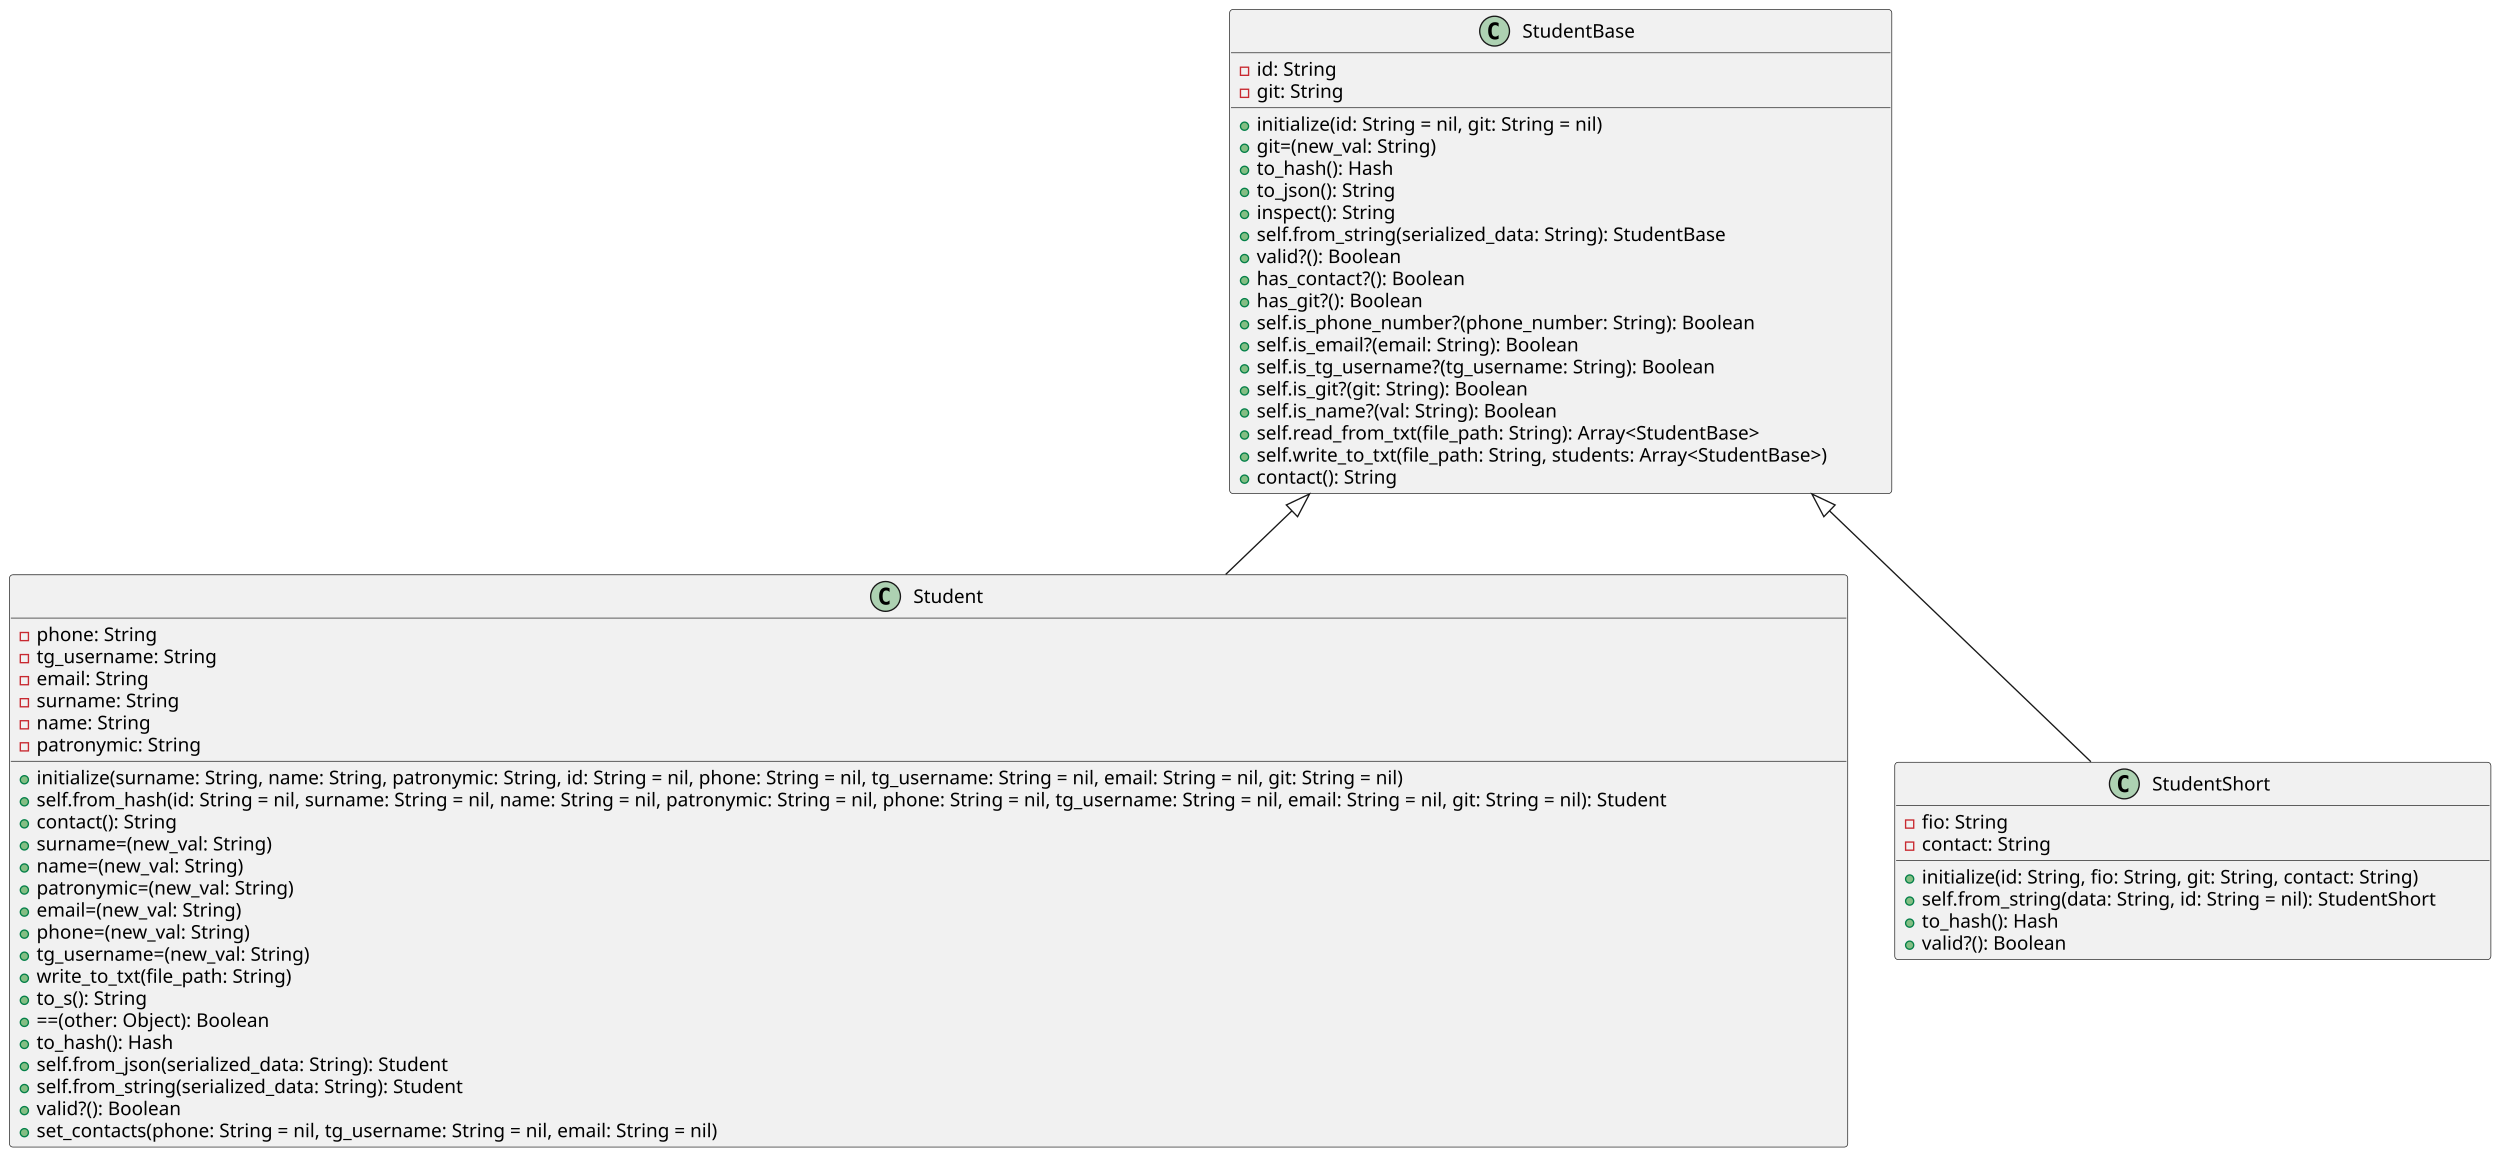
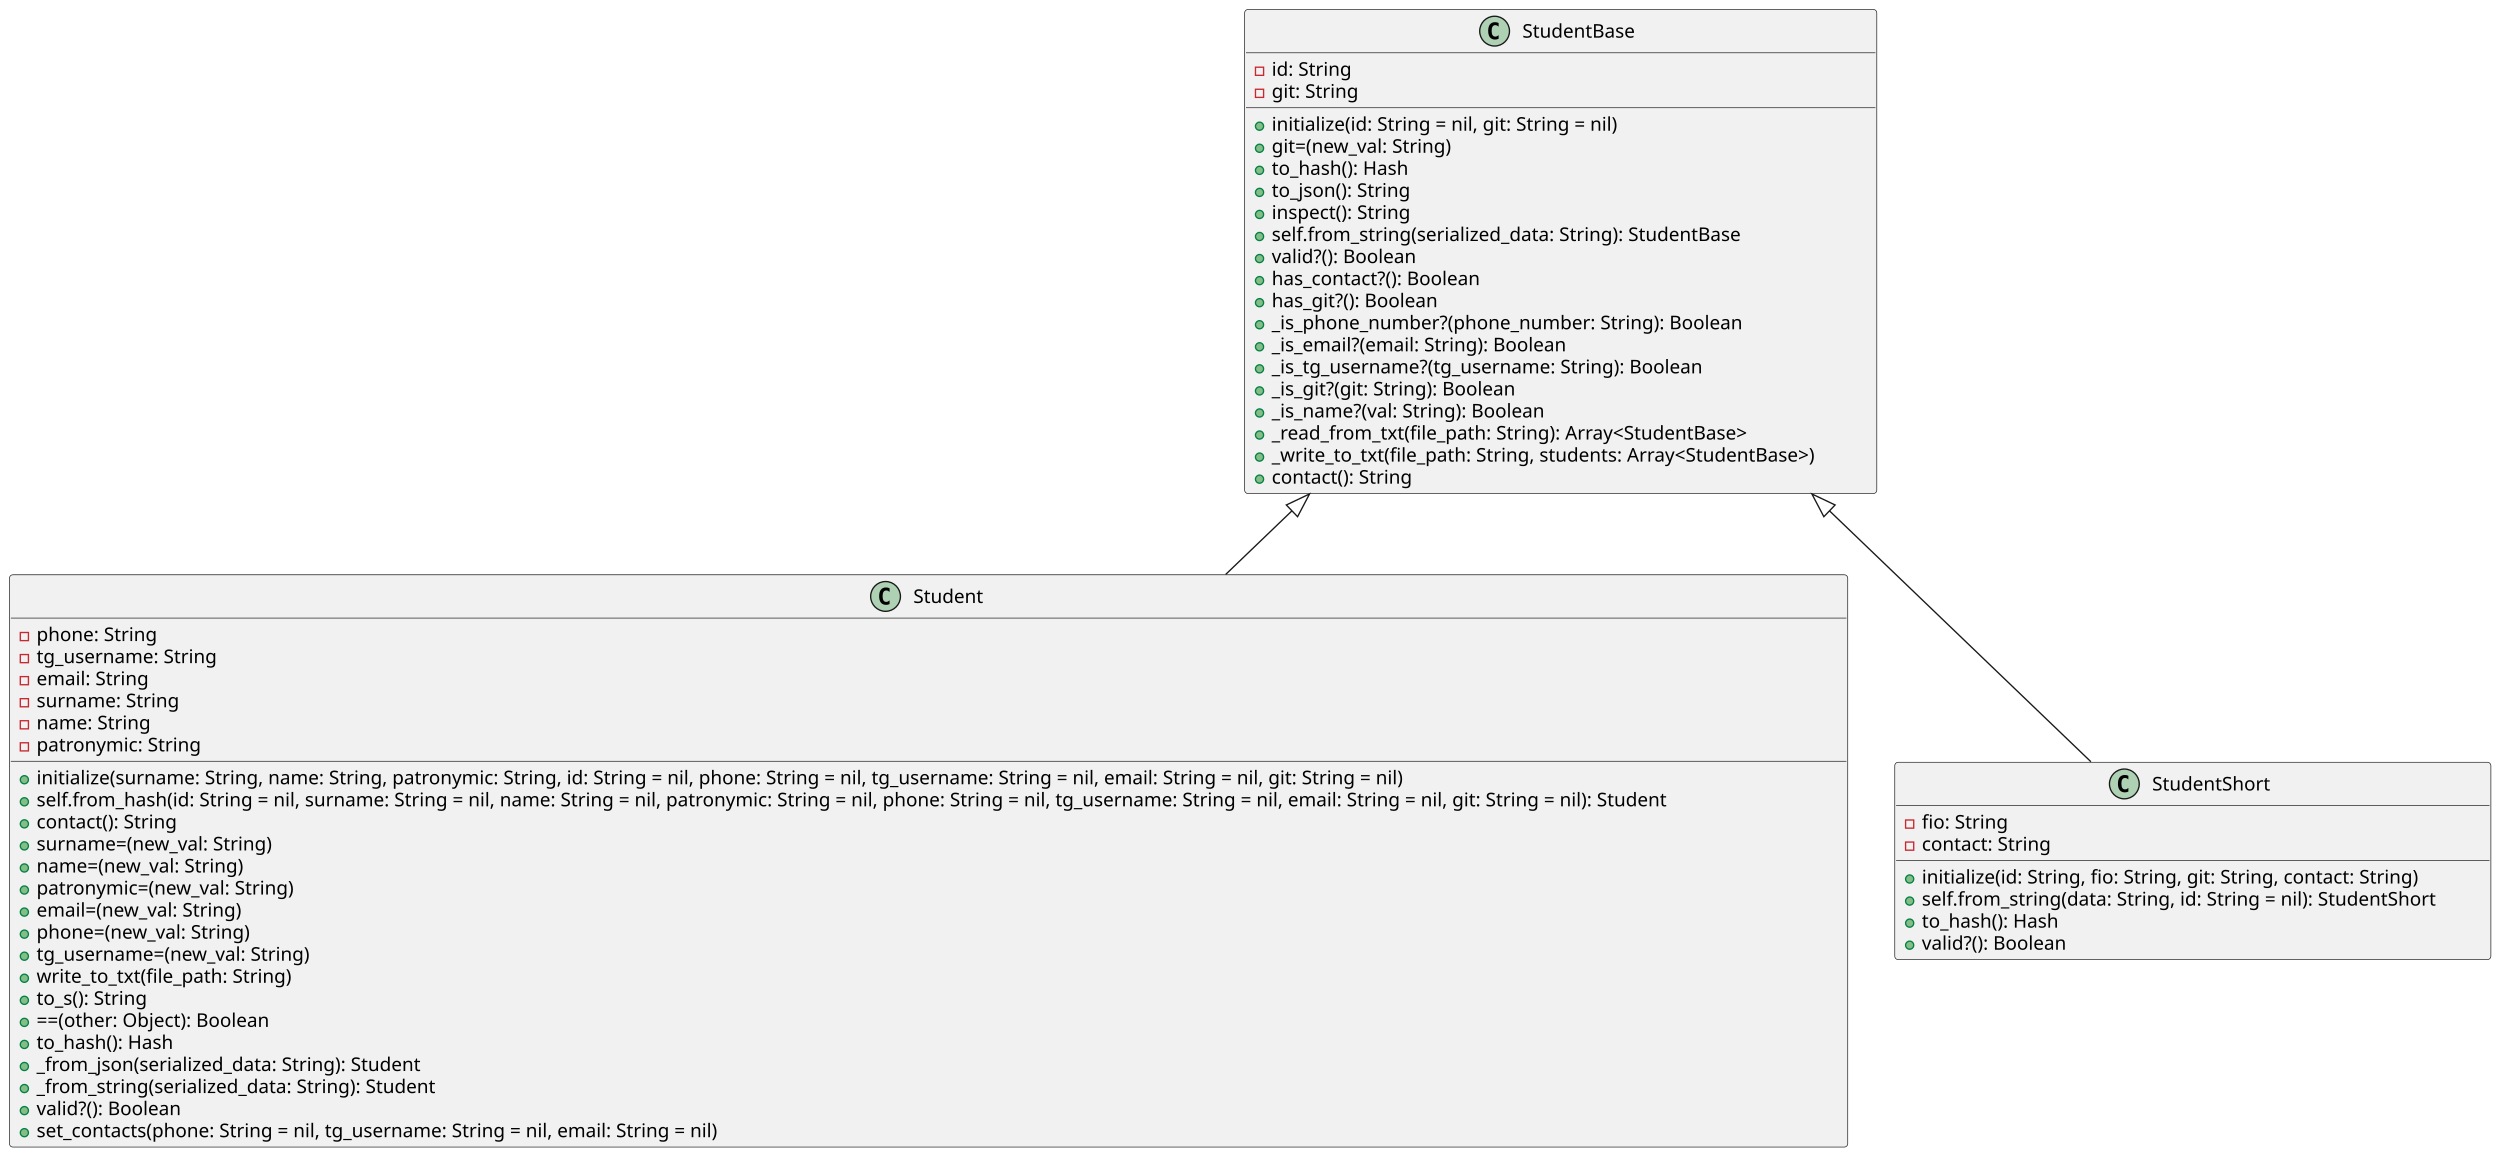
<svg xmlns="http://www.w3.org/2000/svg" contentStyleType="text/css" height="854px" preserveAspectRatio="none" style="width:1847px;height:854px;background:#FFFFFF;" version="1.1" viewBox="0 0 1847 854" width="1847px" zoomAndPan="magnify">
  <defs />
  <g>
    <g id="elem_StudentBase">
-       <rect codeLine="1" fill="#F1F1F1" height="357.641" id="StudentBase" rx="2.5" ry="2.5" style="stroke:#181818;stroke-width:0.5;" width="489.21" x="908.45" y="7" />
-       <ellipse cx="1104.204" cy="23" fill="#ADD1B2" rx="11" ry="11" style="stroke:#181818;stroke-width:1.0;" />
-       <path d="M1107.173,28.641 Q1106.594,28.938 1105.954,29.078 Q1105.313,29.234 1104.61,29.234 Q1102.11,29.234 1100.782,27.594 Q1099.469,25.938 1099.469,22.812 Q1099.469,19.688 1100.782,18.031 Q1102.11,16.375 1104.61,16.375 Q1105.313,16.375 1105.954,16.531 Q1106.61,16.688 1107.173,16.984 L1107.173,19.703 Q1106.548,19.125 1105.954,18.859 Q1105.36,18.578 1104.735,18.578 Q1103.391,18.578 1102.704,19.656 Q1102.016,20.719 1102.016,22.812 Q1102.016,24.906 1102.704,25.984 Q1103.391,27.047 1104.735,27.047 Q1105.36,27.047 1105.954,26.781 Q1106.548,26.5 1107.173,25.922 L1107.173,28.641 Z " fill="#000000" />
-       <text fill="#000000" font-family="sans-serif" font-size="14" lengthAdjust="spacing" textLength="89.202" x="1124.704" y="27.847">StudentBase</text>
-       <line style="stroke:#181818;stroke-width:0.5;" x1="909.45" x2="1396.66" y1="39" y2="39" />
-       <rect fill="none" height="6" style="stroke:#C82930;stroke-width:1.0;" width="6" x="916.45" y="49.648" />
-       <text fill="#000000" font-family="sans-serif" font-size="14" lengthAdjust="spacing" textLength="63.725" x="928.45" y="55.995">id: String</text>
-       <rect fill="none" height="6" style="stroke:#C82930;stroke-width:1.0;" width="6" x="916.45" y="65.945" />
-       <text fill="#000000" font-family="sans-serif" font-size="14" lengthAdjust="spacing" textLength="69.214" x="928.45" y="72.292">git: String</text>
-       <line style="stroke:#181818;stroke-width:0.5;" x1="909.45" x2="1396.66" y1="79.594" y2="79.594" />
-       <ellipse cx="919.45" cy="93.242" fill="#84BE84" rx="3" ry="3" style="stroke:#038048;stroke-width:1.0;" />
-       <text fill="#000000" font-family="sans-serif" font-size="14" lengthAdjust="spacing" textLength="285.681" x="928.45" y="96.589">initialize(id: String = nil, git: String = nil)</text>
-       <ellipse cx="919.45" cy="109.539" fill="#84BE84" rx="3" ry="3" style="stroke:#038048;stroke-width:1.0;" />
-       <text fill="#000000" font-family="sans-serif" font-size="14" lengthAdjust="spacing" textLength="148.559" x="928.45" y="112.886">git=(new_val: String)</text>
-       <ellipse cx="919.45" cy="125.836" fill="#84BE84" rx="3" ry="3" style="stroke:#038048;stroke-width:1.0;" />
-       <text fill="#000000" font-family="sans-serif" font-size="14" lengthAdjust="spacing" textLength="110.038" x="928.45" y="129.183">to_hash(): Hash</text>
-       <ellipse cx="919.45" cy="142.133" fill="#84BE84" rx="3" ry="3" style="stroke:#038048;stroke-width:1.0;" />
-       <text fill="#000000" font-family="sans-serif" font-size="14" lengthAdjust="spacing" textLength="111.549" x="928.45" y="145.48">to_json(): String</text>
-       <ellipse cx="919.45" cy="158.43" fill="#84BE84" rx="3" ry="3" style="stroke:#038048;stroke-width:1.0;" />
-       <text fill="#000000" font-family="sans-serif" font-size="14" lengthAdjust="spacing" textLength="112.615" x="928.45" y="161.776">inspect(): String</text>
-       <ellipse cx="919.45" cy="174.727" fill="#84BE84" rx="3" ry="3" style="stroke:#038048;stroke-width:1.0;" />
-       <text fill="#000000" font-family="sans-serif" font-size="14" lengthAdjust="spacing" textLength="374.787" x="928.45" y="178.073">self.from_string(serialized_data: String): StudentBase</text>
-       <ellipse cx="919.45" cy="191.023" fill="#84BE84" rx="3" ry="3" style="stroke:#038048;stroke-width:1.0;" />
-       <text fill="#000000" font-family="sans-serif" font-size="14" lengthAdjust="spacing" textLength="117.742" x="928.45" y="194.37">valid?(): Boolean</text>
-       <ellipse cx="919.45" cy="207.32" fill="#84BE84" rx="3" ry="3" style="stroke:#038048;stroke-width:1.0;" />
-       <text fill="#000000" font-family="sans-serif" font-size="14" lengthAdjust="spacing" textLength="168.349" x="928.45" y="210.667">has_contact?(): Boolean</text>
-       <ellipse cx="919.45" cy="223.617" fill="#84BE84" rx="3" ry="3" style="stroke:#038048;stroke-width:1.0;" />
-       <text fill="#000000" font-family="sans-serif" font-size="14" lengthAdjust="spacing" textLength="134.224" x="928.45" y="226.964">has_git?(): Boolean</text>
-       <ellipse cx="919.45" cy="239.914" fill="#84BE84" rx="3" ry="3" style="stroke:#038048;stroke-width:1.0;" />
-       <text fill="#000000" font-family="sans-serif" font-size="14" lengthAdjust="spacing" textLength="393.422" x="928.45" y="243.261">self.is_phone_number?(phone_number: String): Boolean</text>
-       <ellipse cx="919.45" cy="256.211" fill="#84BE84" rx="3" ry="3" style="stroke:#038048;stroke-width:1.0;" />
-       <text fill="#000000" font-family="sans-serif" font-size="14" lengthAdjust="spacing" textLength="259.738" x="928.45" y="259.558">self.is_email?(email: String): Boolean</text>
-       <ellipse cx="919.45" cy="272.508" fill="#84BE84" rx="3" ry="3" style="stroke:#038048;stroke-width:1.0;" />
-       <text fill="#000000" font-family="sans-serif" font-size="14" lengthAdjust="spacing" textLength="365.75" x="928.45" y="275.854">self.is_tg_username?(tg_username: String): Boolean</text>
-       <ellipse cx="919.45" cy="288.805" fill="#84BE84" rx="3" ry="3" style="stroke:#038048;stroke-width:1.0;" />
-       <text fill="#000000" font-family="sans-serif" font-size="14" lengthAdjust="spacing" textLength="219.051" x="928.45" y="292.151">self.is_git?(git: String): Boolean</text>
-       <ellipse cx="919.45" cy="305.102" fill="#84BE84" rx="3" ry="3" style="stroke:#038048;stroke-width:1.0;" />
-       <text fill="#000000" font-family="sans-serif" font-size="14" lengthAdjust="spacing" textLength="242.977" x="928.45" y="308.448">self.is_name?(val: String): Boolean</text>
-       <ellipse cx="919.45" cy="321.398" fill="#84BE84" rx="3" ry="3" style="stroke:#038048;stroke-width:1.0;" />
-       <text fill="#000000" font-family="sans-serif" font-size="14" lengthAdjust="spacing" textLength="408.967" x="928.45" y="324.745">self.read_from_txt(file_path: String): Array&lt;StudentBase&gt;</text>
-       <ellipse cx="919.45" cy="337.695" fill="#84BE84" rx="3" ry="3" style="stroke:#038048;stroke-width:1.0;" />
-       <text fill="#000000" font-family="sans-serif" font-size="14" lengthAdjust="spacing" textLength="463.21" x="928.45" y="341.042">self.write_to_txt(file_path: String, students: Array&lt;StudentBase&gt;)</text>
-       <ellipse cx="919.45" cy="353.992" fill="#84BE84" rx="3" ry="3" style="stroke:#038048;stroke-width:1.0;" />
-       <text fill="#000000" font-family="sans-serif" font-size="14" lengthAdjust="spacing" textLength="114.263" x="928.45" y="357.339">contact(): String</text>
+       <rect codeLine="1" fill="#F1F1F1" height="357.641" id="StudentBase" rx="2.5" ry="2.5" style="stroke:#181818;stroke-width:0.5;" width="467.034" x="919.54" y="7" />
+       <ellipse cx="1104.206" cy="23" fill="#ADD1B2" rx="11" ry="11" style="stroke:#181818;stroke-width:1.0;" />
+       <path d="M1107.175,28.641 Q1106.597,28.938 1105.956,29.078 Q1105.315,29.234 1104.612,29.234 Q1102.112,29.234 1100.784,27.594 Q1099.472,25.938 1099.472,22.812 Q1099.472,19.688 1100.784,18.031 Q1102.112,16.375 1104.612,16.375 Q1105.315,16.375 1105.956,16.531 Q1106.612,16.688 1107.175,16.984 L1107.175,19.703 Q1106.55,19.125 1105.956,18.859 Q1105.362,18.578 1104.737,18.578 Q1103.393,18.578 1102.706,19.656 Q1102.018,20.719 1102.018,22.812 Q1102.018,24.906 1102.706,25.984 Q1103.393,27.047 1104.737,27.047 Q1105.362,27.047 1105.956,26.781 Q1106.55,26.5 1107.175,25.922 L1107.175,28.641 Z " fill="#000000" />
+       <text fill="#000000" font-family="sans-serif" font-size="14" lengthAdjust="spacing" textLength="89.202" x="1124.706" y="27.847">StudentBase</text>
+       <line style="stroke:#181818;stroke-width:0.5;" x1="920.54" x2="1385.574" y1="39" y2="39" />
+       <rect fill="none" height="6" style="stroke:#C82930;stroke-width:1.0;" width="6" x="927.54" y="49.648" />
+       <text fill="#000000" font-family="sans-serif" font-size="14" lengthAdjust="spacing" textLength="63.725" x="939.54" y="55.995">id: String</text>
+       <rect fill="none" height="6" style="stroke:#C82930;stroke-width:1.0;" width="6" x="927.54" y="65.945" />
+       <text fill="#000000" font-family="sans-serif" font-size="14" lengthAdjust="spacing" textLength="69.214" x="939.54" y="72.292">git: String</text>
+       <line style="stroke:#181818;stroke-width:0.5;" x1="920.54" x2="1385.574" y1="79.594" y2="79.594" />
+       <ellipse cx="930.54" cy="93.242" fill="#84BE84" rx="3" ry="3" style="stroke:#038048;stroke-width:1.0;" />
+       <text fill="#000000" font-family="sans-serif" font-size="14" lengthAdjust="spacing" textLength="285.681" x="939.54" y="96.589">initialize(id: String = nil, git: String = nil)</text>
+       <ellipse cx="930.54" cy="109.539" fill="#84BE84" rx="3" ry="3" style="stroke:#038048;stroke-width:1.0;" />
+       <text fill="#000000" font-family="sans-serif" font-size="14" lengthAdjust="spacing" textLength="148.559" x="939.54" y="112.886">git=(new_val: String)</text>
+       <ellipse cx="930.54" cy="125.836" fill="#84BE84" rx="3" ry="3" style="stroke:#038048;stroke-width:1.0;" />
+       <text fill="#000000" font-family="sans-serif" font-size="14" lengthAdjust="spacing" textLength="110.038" x="939.54" y="129.183">to_hash(): Hash</text>
+       <ellipse cx="930.54" cy="142.133" fill="#84BE84" rx="3" ry="3" style="stroke:#038048;stroke-width:1.0;" />
+       <text fill="#000000" font-family="sans-serif" font-size="14" lengthAdjust="spacing" textLength="111.549" x="939.54" y="145.48">to_json(): String</text>
+       <ellipse cx="930.54" cy="158.43" fill="#84BE84" rx="3" ry="3" style="stroke:#038048;stroke-width:1.0;" />
+       <text fill="#000000" font-family="sans-serif" font-size="14" lengthAdjust="spacing" textLength="112.615" x="939.54" y="161.776">inspect(): String</text>
+       <ellipse cx="930.54" cy="174.727" fill="#84BE84" rx="3" ry="3" style="stroke:#038048;stroke-width:1.0;" />
+       <text fill="#000000" font-family="sans-serif" font-size="14" lengthAdjust="spacing" textLength="374.787" x="939.54" y="178.073">self.from_string(serialized_data: String): StudentBase</text>
+       <ellipse cx="930.54" cy="191.023" fill="#84BE84" rx="3" ry="3" style="stroke:#038048;stroke-width:1.0;" />
+       <text fill="#000000" font-family="sans-serif" font-size="14" lengthAdjust="spacing" textLength="117.742" x="939.54" y="194.37">valid?(): Boolean</text>
+       <ellipse cx="930.54" cy="207.32" fill="#84BE84" rx="3" ry="3" style="stroke:#038048;stroke-width:1.0;" />
+       <text fill="#000000" font-family="sans-serif" font-size="14" lengthAdjust="spacing" textLength="168.349" x="939.54" y="210.667">has_contact?(): Boolean</text>
+       <ellipse cx="930.54" cy="223.617" fill="#84BE84" rx="3" ry="3" style="stroke:#038048;stroke-width:1.0;" />
+       <text fill="#000000" font-family="sans-serif" font-size="14" lengthAdjust="spacing" textLength="134.224" x="939.54" y="226.964">has_git?(): Boolean</text>
+       <ellipse cx="930.54" cy="239.914" fill="#84BE84" rx="3" ry="3" style="stroke:#038048;stroke-width:1.0;" />
+       <text fill="#000000" font-family="sans-serif" font-size="14" lengthAdjust="spacing" textLength="371.246" x="939.54" y="243.261">_is_phone_number?(phone_number: String): Boolean</text>
+       <ellipse cx="930.54" cy="256.211" fill="#84BE84" rx="3" ry="3" style="stroke:#038048;stroke-width:1.0;" />
+       <text fill="#000000" font-family="sans-serif" font-size="14" lengthAdjust="spacing" textLength="237.562" x="939.54" y="259.558">_is_email?(email: String): Boolean</text>
+       <ellipse cx="930.54" cy="272.508" fill="#84BE84" rx="3" ry="3" style="stroke:#038048;stroke-width:1.0;" />
+       <text fill="#000000" font-family="sans-serif" font-size="14" lengthAdjust="spacing" textLength="343.574" x="939.54" y="275.854">_is_tg_username?(tg_username: String): Boolean</text>
+       <ellipse cx="930.54" cy="288.805" fill="#84BE84" rx="3" ry="3" style="stroke:#038048;stroke-width:1.0;" />
+       <text fill="#000000" font-family="sans-serif" font-size="14" lengthAdjust="spacing" textLength="196.875" x="939.54" y="292.151">_is_git?(git: String): Boolean</text>
+       <ellipse cx="930.54" cy="305.102" fill="#84BE84" rx="3" ry="3" style="stroke:#038048;stroke-width:1.0;" />
+       <text fill="#000000" font-family="sans-serif" font-size="14" lengthAdjust="spacing" textLength="220.801" x="939.54" y="308.448">_is_name?(val: String): Boolean</text>
+       <ellipse cx="930.54" cy="321.398" fill="#84BE84" rx="3" ry="3" style="stroke:#038048;stroke-width:1.0;" />
+       <text fill="#000000" font-family="sans-serif" font-size="14" lengthAdjust="spacing" textLength="386.791" x="939.54" y="324.745">_read_from_txt(file_path: String): Array&lt;StudentBase&gt;</text>
+       <ellipse cx="930.54" cy="337.695" fill="#84BE84" rx="3" ry="3" style="stroke:#038048;stroke-width:1.0;" />
+       <text fill="#000000" font-family="sans-serif" font-size="14" lengthAdjust="spacing" textLength="441.034" x="939.54" y="341.042">_write_to_txt(file_path: String, students: Array&lt;StudentBase&gt;)</text>
+       <ellipse cx="930.54" cy="353.992" fill="#84BE84" rx="3" ry="3" style="stroke:#038048;stroke-width:1.0;" />
+       <text fill="#000000" font-family="sans-serif" font-size="14" lengthAdjust="spacing" textLength="114.263" x="939.54" y="357.339">contact(): String</text>
    </g>
    <g id="elem_Student">
      <rect codeLine="23" fill="#F1F1F1" height="422.828" id="Student" rx="2.5" ry="2.5" style="stroke:#181818;stroke-width:0.5;" width="1358.105" x="7" y="424.64" />
      <ellipse cx="654.247" cy="440.64" fill="#ADD1B2" rx="11" ry="11" style="stroke:#181818;stroke-width:1.0;" />
      <path d="M657.216,446.281 Q656.638,446.577 655.997,446.718 Q655.356,446.874 654.653,446.874 Q652.153,446.874 650.825,445.234 Q649.513,443.577 649.513,440.452 Q649.513,437.327 650.825,435.671 Q652.153,434.015 654.653,434.015 Q655.356,434.015 655.997,434.171 Q656.653,434.327 657.216,434.624 L657.216,437.343 Q656.591,436.765 655.997,436.499 Q655.403,436.218 654.778,436.218 Q653.435,436.218 652.747,437.296 Q652.06,438.359 652.06,440.452 Q652.06,442.546 652.747,443.624 Q653.435,444.687 654.778,444.687 Q655.403,444.687 655.997,444.421 Q656.591,444.14 657.216,443.562 L657.216,446.281 Z " fill="#000000" />
      <text fill="#000000" font-family="sans-serif" font-size="14" lengthAdjust="spacing" textLength="55.111" x="674.747" y="445.487">Student</text>
      <line style="stroke:#181818;stroke-width:0.5;" x1="8" x2="1364.105" y1="456.64" y2="456.64" />
      <rect fill="none" height="6" style="stroke:#C82930;stroke-width:1.0;" width="6" x="15" y="467.288" />
      <text fill="#000000" font-family="sans-serif" font-size="14" lengthAdjust="spacing" textLength="94.76" x="27" y="473.635">phone: String</text>
      <rect fill="none" height="6" style="stroke:#C82930;stroke-width:1.0;" width="6" x="15" y="483.585" />
      <text fill="#000000" font-family="sans-serif" font-size="14" lengthAdjust="spacing" textLength="142.564" x="27" y="489.932">tg_username: String</text>
      <rect fill="none" height="6" style="stroke:#C82930;stroke-width:1.0;" width="6" x="15" y="499.882" />
      <text fill="#000000" font-family="sans-serif" font-size="14" lengthAdjust="spacing" textLength="89.558" x="27" y="506.229">email: String</text>
      <rect fill="none" height="6" style="stroke:#C82930;stroke-width:1.0;" width="6" x="15" y="516.179" />
      <text fill="#000000" font-family="sans-serif" font-size="14" lengthAdjust="spacing" textLength="112.574" x="27" y="522.526">surname: String</text>
      <rect fill="none" height="6" style="stroke:#C82930;stroke-width:1.0;" width="6" x="15" y="532.476" />
      <text fill="#000000" font-family="sans-serif" font-size="14" lengthAdjust="spacing" textLength="90.651" x="27" y="538.823">name: String</text>
      <rect fill="none" height="6" style="stroke:#C82930;stroke-width:1.0;" width="6" x="15" y="548.773" />
      <text fill="#000000" font-family="sans-serif" font-size="14" lengthAdjust="spacing" textLength="130.607" x="27" y="555.12">patronymic: String</text>
      <line style="stroke:#181818;stroke-width:0.5;" x1="8" x2="1364.105" y1="562.421" y2="562.421" />
      <ellipse cx="18" cy="576.07" fill="#84BE84" rx="3" ry="3" style="stroke:#038048;stroke-width:1.0;" />
      <text fill="#000000" font-family="sans-serif" font-size="14" lengthAdjust="spacing" textLength="1111.647" x="27" y="579.416">initialize(surname: String, name: String, patronymic: String, id: String = nil, phone: String = nil, tg_username: String = nil, email: String = nil, git: String = nil)</text>
      <ellipse cx="18" cy="592.367" fill="#84BE84" rx="3" ry="3" style="stroke:#038048;stroke-width:1.0;" />
      <text fill="#000000" font-family="sans-serif" font-size="14" lengthAdjust="spacing" textLength="1332.105" x="27" y="595.713">self.from_hash(id: String = nil, surname: String = nil, name: String = nil, patronymic: String = nil, phone: String = nil, tg_username: String = nil, email: String = nil, git: String = nil): Student</text>
      <ellipse cx="18" cy="608.663" fill="#84BE84" rx="3" ry="3" style="stroke:#038048;stroke-width:1.0;" />
      <text fill="#000000" font-family="sans-serif" font-size="14" lengthAdjust="spacing" textLength="114.263" x="27" y="612.01">contact(): String</text>
      <ellipse cx="18" cy="624.96" fill="#84BE84" rx="3" ry="3" style="stroke:#038048;stroke-width:1.0;" />
      <text fill="#000000" font-family="sans-serif" font-size="14" lengthAdjust="spacing" textLength="191.919" x="27" y="628.307">surname=(new_val: String)</text>
      <ellipse cx="18" cy="641.257" fill="#84BE84" rx="3" ry="3" style="stroke:#038048;stroke-width:1.0;" />
      <text fill="#000000" font-family="sans-serif" font-size="14" lengthAdjust="spacing" textLength="169.996" x="27" y="644.604">name=(new_val: String)</text>
      <ellipse cx="18" cy="657.554" fill="#84BE84" rx="3" ry="3" style="stroke:#038048;stroke-width:1.0;" />
      <text fill="#000000" font-family="sans-serif" font-size="14" lengthAdjust="spacing" textLength="209.952" x="27" y="660.901">patronymic=(new_val: String)</text>
      <ellipse cx="18" cy="673.851" fill="#84BE84" rx="3" ry="3" style="stroke:#038048;stroke-width:1.0;" />
      <text fill="#000000" font-family="sans-serif" font-size="14" lengthAdjust="spacing" textLength="168.902" x="27" y="677.198">email=(new_val: String)</text>
      <ellipse cx="18" cy="690.148" fill="#84BE84" rx="3" ry="3" style="stroke:#038048;stroke-width:1.0;" />
      <text fill="#000000" font-family="sans-serif" font-size="14" lengthAdjust="spacing" textLength="174.105" x="27" y="693.495">phone=(new_val: String)</text>
      <ellipse cx="18" cy="706.445" fill="#84BE84" rx="3" ry="3" style="stroke:#038048;stroke-width:1.0;" />
      <text fill="#000000" font-family="sans-serif" font-size="14" lengthAdjust="spacing" textLength="221.908" x="27" y="709.791">tg_username=(new_val: String)</text>
      <ellipse cx="18" cy="722.742" fill="#84BE84" rx="3" ry="3" style="stroke:#038048;stroke-width:1.0;" />
      <text fill="#000000" font-family="sans-serif" font-size="14" lengthAdjust="spacing" textLength="204.538" x="27" y="726.088">write_to_txt(file_path: String)</text>
      <ellipse cx="18" cy="739.038" fill="#84BE84" rx="3" ry="3" style="stroke:#038048;stroke-width:1.0;" />
      <text fill="#000000" font-family="sans-serif" font-size="14" lengthAdjust="spacing" textLength="90.221" x="27" y="742.385">to_s(): String</text>
      <ellipse cx="18" cy="755.335" fill="#84BE84" rx="3" ry="3" style="stroke:#038048;stroke-width:1.0;" />
      <text fill="#000000" font-family="sans-serif" font-size="14" lengthAdjust="spacing" textLength="192.302" x="27" y="758.682">==(other: Object): Boolean</text>
      <ellipse cx="18" cy="771.632" fill="#84BE84" rx="3" ry="3" style="stroke:#038048;stroke-width:1.0;" />
      <text fill="#000000" font-family="sans-serif" font-size="14" lengthAdjust="spacing" textLength="110.038" x="27" y="774.979">to_hash(): Hash</text>
      <ellipse cx="18" cy="787.929" fill="#84BE84" rx="3" ry="3" style="stroke:#038048;stroke-width:1.0;" />
-       <text fill="#000000" font-family="sans-serif" font-size="14" lengthAdjust="spacing" textLength="329.13" x="27" y="791.276">self.from_json(serialized_data: String): Student</text>
+       <text fill="#000000" font-family="sans-serif" font-size="14" lengthAdjust="spacing" textLength="306.954" x="27" y="791.276">_from_json(serialized_data: String): Student</text>
      <ellipse cx="18" cy="804.226" fill="#84BE84" rx="3" ry="3" style="stroke:#038048;stroke-width:1.0;" />
-       <text fill="#000000" font-family="sans-serif" font-size="14" lengthAdjust="spacing" textLength="340.696" x="27" y="807.573">self.from_string(serialized_data: String): Student</text>
+       <text fill="#000000" font-family="sans-serif" font-size="14" lengthAdjust="spacing" textLength="318.521" x="27" y="807.573">_from_string(serialized_data: String): Student</text>
      <ellipse cx="18" cy="820.523" fill="#84BE84" rx="3" ry="3" style="stroke:#038048;stroke-width:1.0;" />
      <text fill="#000000" font-family="sans-serif" font-size="14" lengthAdjust="spacing" textLength="117.742" x="27" y="823.87">valid?(): Boolean</text>
      <ellipse cx="18" cy="836.82" fill="#84BE84" rx="3" ry="3" style="stroke:#038048;stroke-width:1.0;" />
      <text fill="#000000" font-family="sans-serif" font-size="14" lengthAdjust="spacing" textLength="555.536" x="27" y="840.166">set_contacts(phone: String = nil, tg_username: String = nil, email: String = nil)</text>
    </g>
    <g id="elem_StudentShort">
      <rect codeLine="49" fill="#F1F1F1" height="145.781" id="StudentShort" rx="2.5" ry="2.5" style="stroke:#181818;stroke-width:0.5;" width="440.415" x="1399.85" y="563.17" />
      <ellipse cx="1569.467" cy="579.17" fill="#ADD1B2" rx="11" ry="11" style="stroke:#181818;stroke-width:1.0;" />
      <path d="M1572.435,584.811 Q1571.857,585.107 1571.217,585.248 Q1570.576,585.404 1569.873,585.404 Q1567.373,585.404 1566.045,583.764 Q1564.732,582.107 1564.732,578.982 Q1564.732,575.857 1566.045,574.201 Q1567.373,572.545 1569.873,572.545 Q1570.576,572.545 1571.217,572.701 Q1571.873,572.857 1572.435,573.154 L1572.435,575.873 Q1571.81,575.295 1571.217,575.029 Q1570.623,574.748 1569.998,574.748 Q1568.654,574.748 1567.967,575.826 Q1567.279,576.889 1567.279,578.982 Q1567.279,581.076 1567.967,582.154 Q1568.654,583.217 1569.998,583.217 Q1570.623,583.217 1571.217,582.951 Q1571.81,582.67 1572.435,582.092 L1572.435,584.811 Z " fill="#000000" />
      <text fill="#000000" font-family="sans-serif" font-size="14" lengthAdjust="spacing" textLength="92.682" x="1589.967" y="584.017">StudentShort</text>
      <line style="stroke:#181818;stroke-width:0.5;" x1="1400.85" x2="1839.265" y1="595.17" y2="595.17" />
      <rect fill="none" height="6" style="stroke:#C82930;stroke-width:1.0;" width="6" x="1407.85" y="605.818" />
      <text fill="#000000" font-family="sans-serif" font-size="14" lengthAdjust="spacing" textLength="68.332" x="1419.85" y="612.165">fio: String</text>
      <rect fill="none" height="6" style="stroke:#C82930;stroke-width:1.0;" width="6" x="1407.85" y="622.115" />
      <text fill="#000000" font-family="sans-serif" font-size="14" lengthAdjust="spacing" textLength="103.339" x="1419.85" y="628.462">contact: String</text>
      <line style="stroke:#181818;stroke-width:0.5;" x1="1400.85" x2="1839.265" y1="635.764" y2="635.764" />
      <ellipse cx="1410.85" cy="649.412" fill="#84BE84" rx="3" ry="3" style="stroke:#038048;stroke-width:1.0;" />
      <text fill="#000000" font-family="sans-serif" font-size="14" lengthAdjust="spacing" textLength="400.586" x="1419.85" y="652.759">initialize(id: String, fio: String, git: String, contact: String)</text>
      <ellipse cx="1410.85" cy="665.709" fill="#84BE84" rx="3" ry="3" style="stroke:#038048;stroke-width:1.0;" />
      <text fill="#000000" font-family="sans-serif" font-size="14" lengthAdjust="spacing" textLength="414.415" x="1419.85" y="669.056">self.from_string(data: String, id: String = nil): StudentShort</text>
      <ellipse cx="1410.85" cy="682.006" fill="#84BE84" rx="3" ry="3" style="stroke:#038048;stroke-width:1.0;" />
      <text fill="#000000" font-family="sans-serif" font-size="14" lengthAdjust="spacing" textLength="110.038" x="1419.85" y="685.353">to_hash(): Hash</text>
      <ellipse cx="1410.85" cy="698.303" fill="#84BE84" rx="3" ry="3" style="stroke:#038048;stroke-width:1.0;" />
      <text fill="#000000" font-family="sans-serif" font-size="14" lengthAdjust="spacing" textLength="117.742" x="1419.85" y="701.649">valid?(): Boolean</text>
    </g>
    <g id="link_StudentBase_Student">
      <path codeLine="58" d="M954.493,377.404 C934.133,396.944 926.25,404.51 905.53,424.4 " fill="none" id="StudentBase-backto-Student" style="stroke:#181818;stroke-width:1.0;" />
      <polygon fill="none" points="967.48,364.94,950.339,373.075,958.648,381.733,967.48,364.94" style="stroke:#181818;stroke-width:1.0;" />
    </g>
    <g id="link_StudentBase_StudentShort">
      <path codeLine="59" d="M1351.617,377.404 C1423.647,446.534 1489.04,509.31 1544.75,562.77 " fill="none" id="StudentBase-backto-StudentShort" style="stroke:#181818;stroke-width:1.0;" />
      <polygon fill="none" points="1338.63,364.94,1347.462,381.733,1355.771,373.075,1338.63,364.94" style="stroke:#181818;stroke-width:1.0;" />
    </g>
  </g>
</svg>
